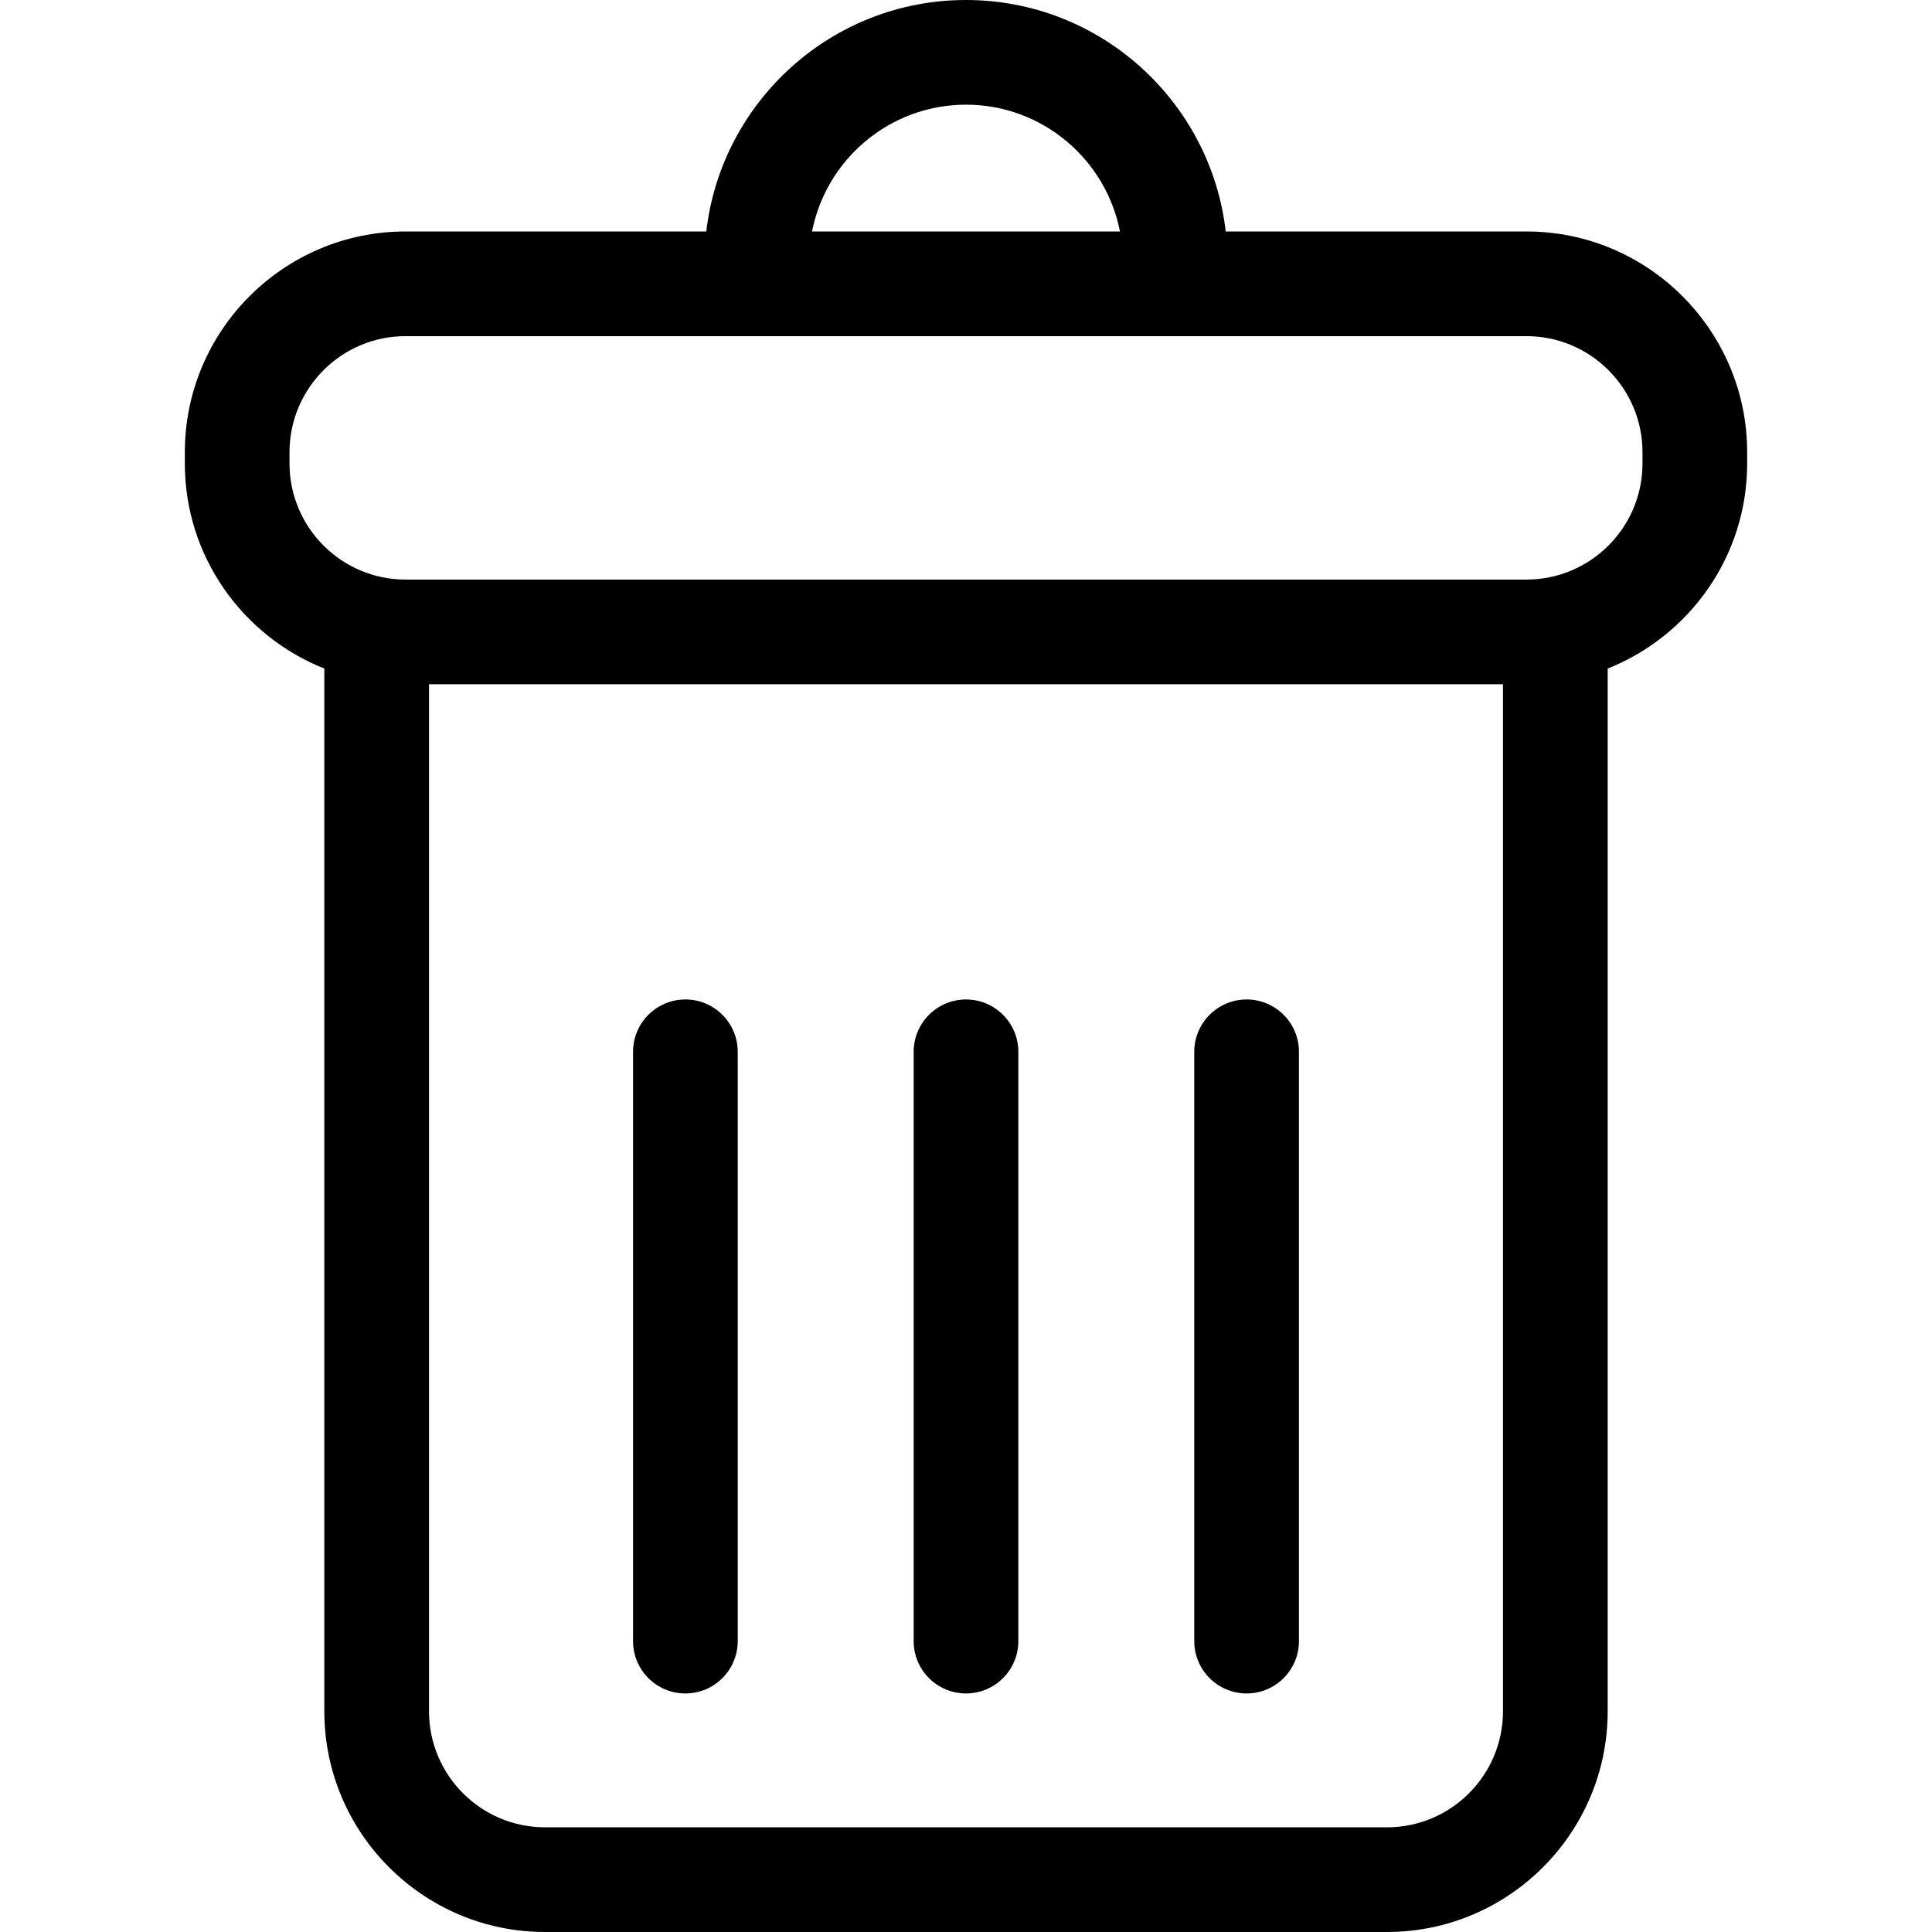
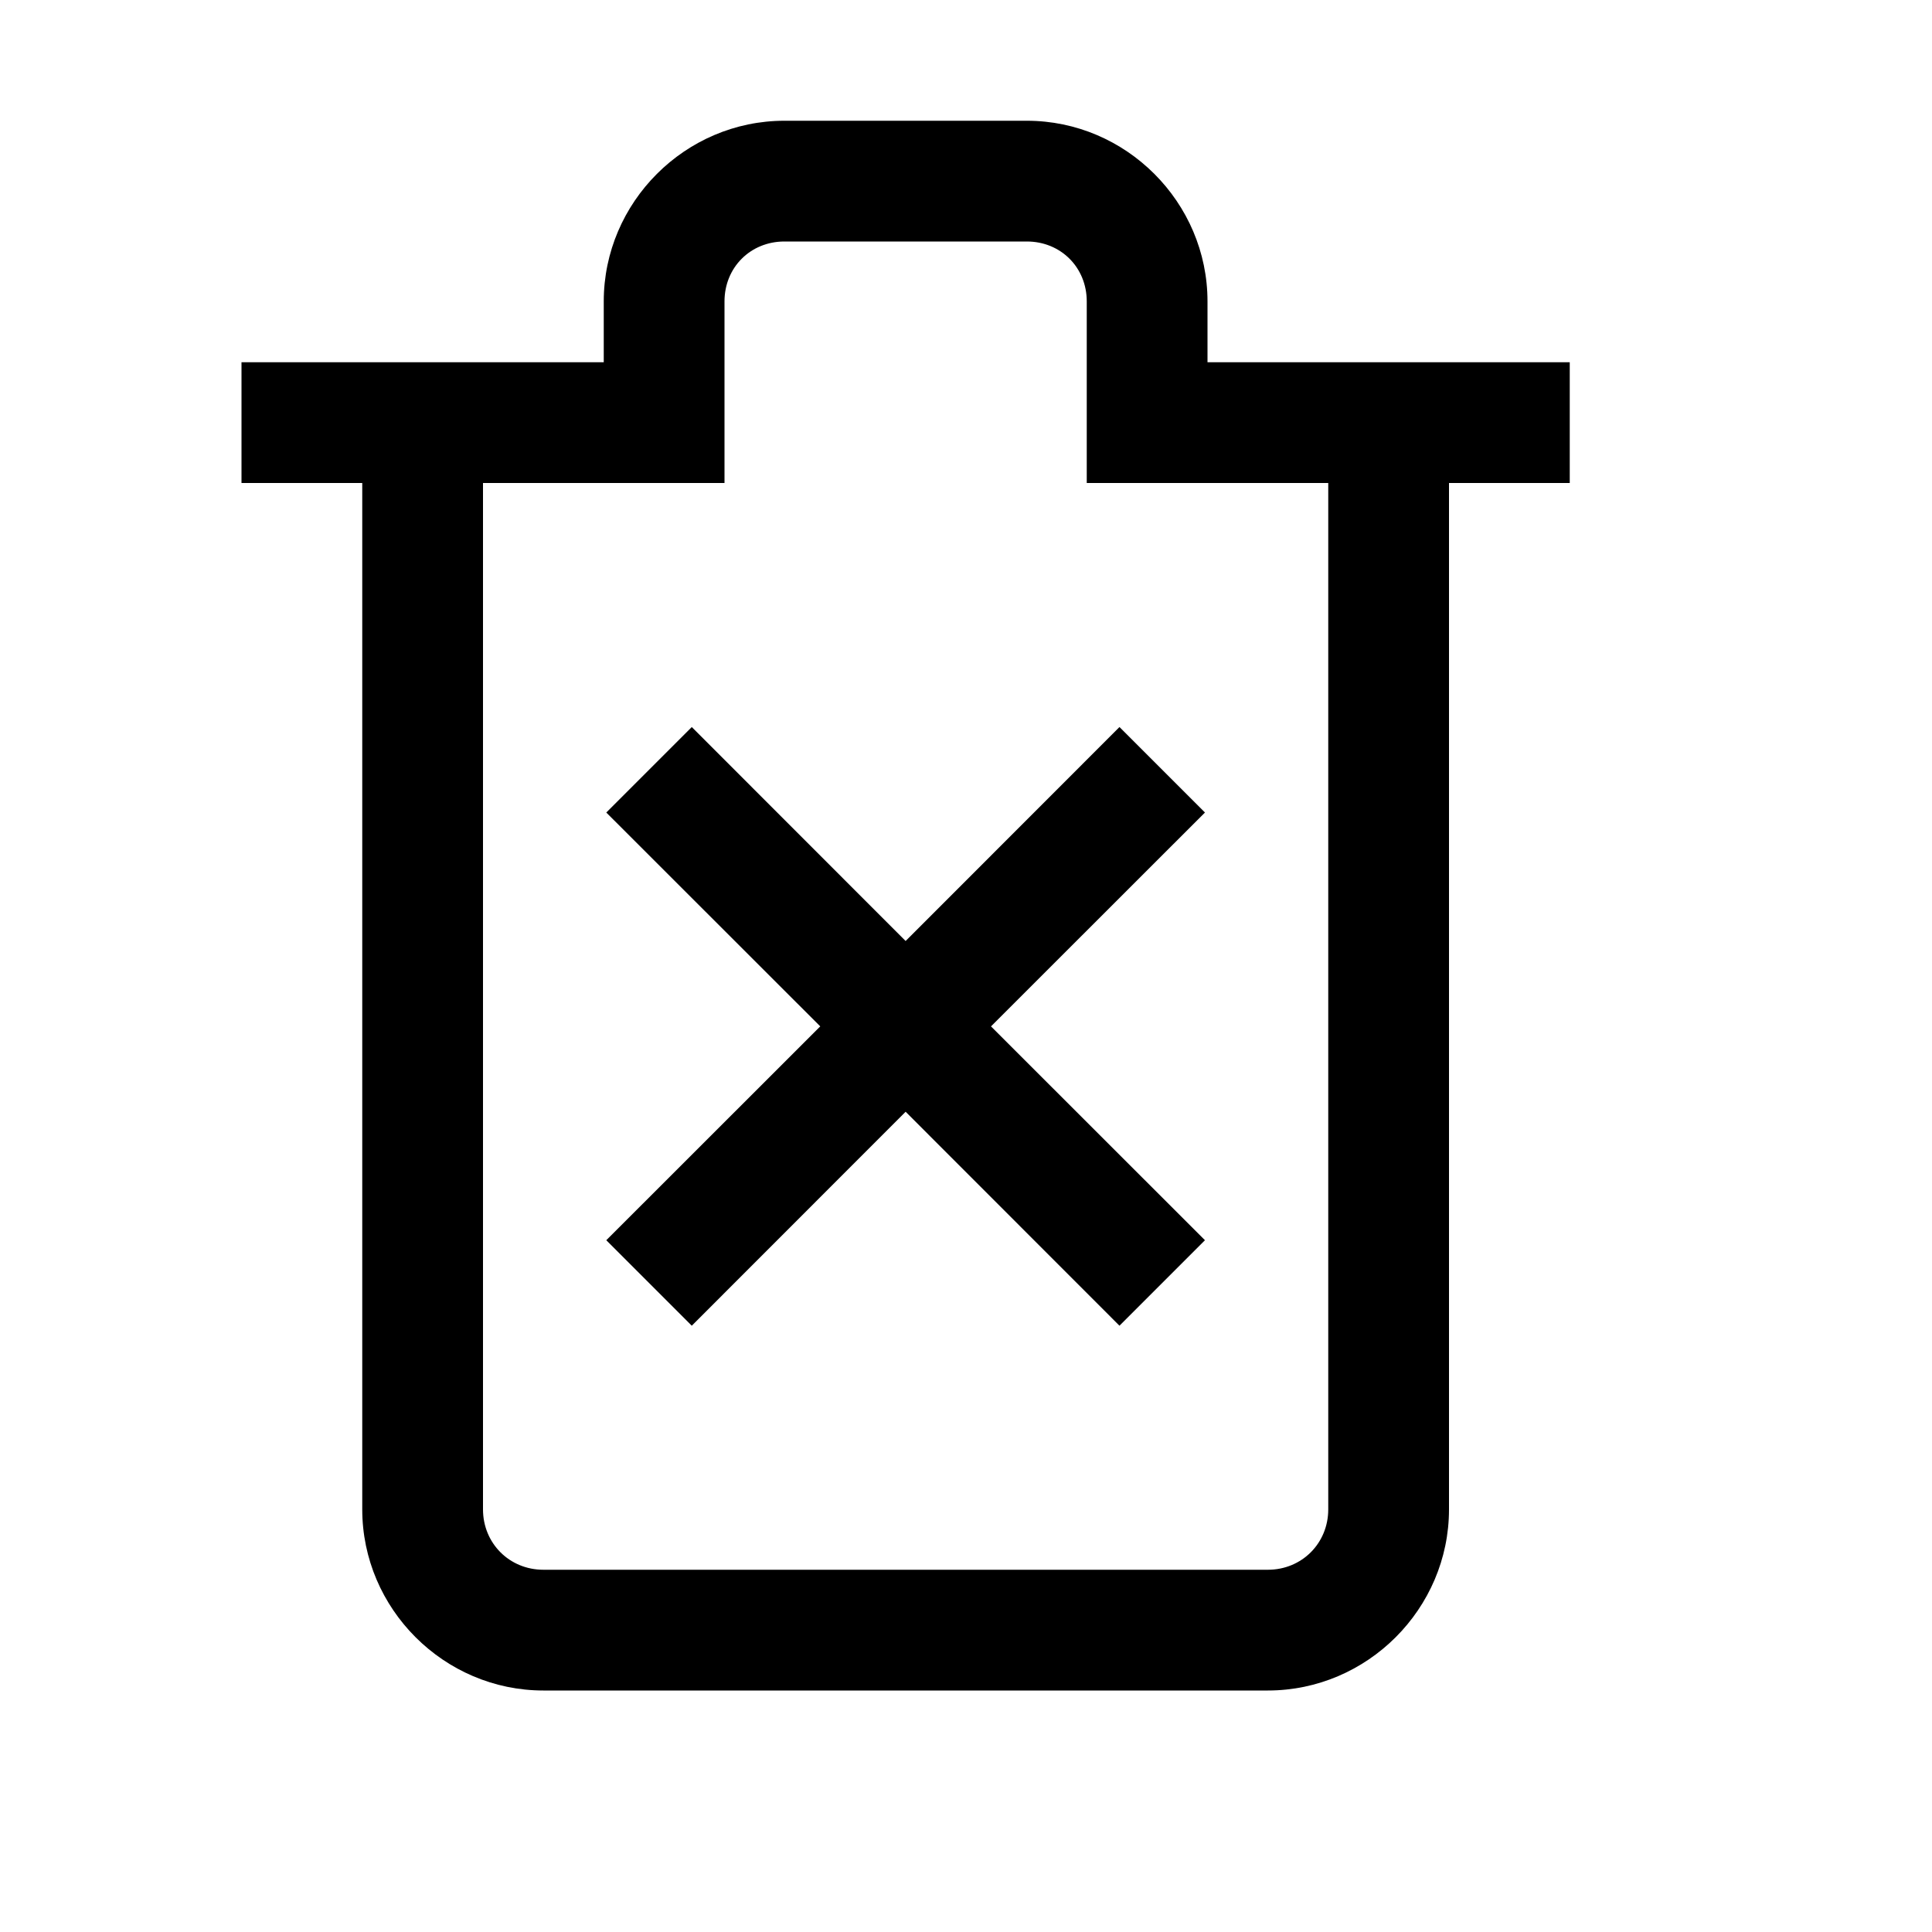
- <svg xmlns="http://www.w3.org/2000/svg" version="1.1" id="Capa_1" x="0px" y="0px" width="482.428px" height="482.429px" viewBox="0 0 482.428 482.429" style="enable-background:new 0 0 482.428 482.429;" xml:space="preserve">
-   <g>
-     <g>
-       <path d="M381.163,57.799h-75.094C302.323,25.316,274.686,0,241.214,0c-33.471,0-61.104,25.315-64.85,57.799h-75.098    c-30.39,0-55.111,24.728-55.111,55.117v2.828c0,23.223,14.46,43.1,34.83,51.199v260.369c0,30.39,24.724,55.117,55.112,55.117    h210.236c30.389,0,55.111-24.729,55.111-55.117V166.944c20.369-8.1,34.83-27.977,34.83-51.199v-2.828    C436.274,82.527,411.551,57.799,381.163,57.799z M241.214,26.139c19.037,0,34.927,13.645,38.443,31.66h-76.879    C206.293,39.783,222.184,26.139,241.214,26.139z M375.305,427.312c0,15.978-13,28.979-28.973,28.979H136.096    c-15.973,0-28.973-13.002-28.973-28.979V170.861h268.182V427.312z M410.135,115.744c0,15.978-13,28.979-28.973,28.979H101.266    c-15.973,0-28.973-13.001-28.973-28.979v-2.828c0-15.978,13-28.979,28.973-28.979h279.897c15.973,0,28.973,13.001,28.973,28.979    V115.744z" />
-       <path d="M171.144,422.863c7.218,0,13.069-5.853,13.069-13.068V262.641c0-7.216-5.852-13.07-13.069-13.07    c-7.217,0-13.069,5.854-13.069,13.07v147.154C158.074,417.012,163.926,422.863,171.144,422.863z" />
-       <path d="M241.214,422.863c7.218,0,13.07-5.853,13.07-13.068V262.641c0-7.216-5.854-13.07-13.07-13.07    c-7.217,0-13.069,5.854-13.069,13.07v147.154C228.145,417.012,233.996,422.863,241.214,422.863z" />
-       <path d="M311.284,422.863c7.217,0,13.068-5.853,13.068-13.068V262.641c0-7.216-5.852-13.07-13.068-13.07    c-7.219,0-13.07,5.854-13.07,13.07v147.154C298.213,417.012,304.067,422.863,311.284,422.863z" />
-     </g>
-   </g>
-   <g>
- </g>
-   <g>
- </g>
-   <g>
- </g>
-   <g>
- </g>
-   <g>
- </g>
-   <g>
- </g>
-   <g>
- </g>
-   <g>
- </g>
-   <g>
- </g>
-   <g>
- </g>
-   <g>
- </g>
-   <g>
- </g>
-   <g>
- </g>
-   <g>
- </g>
-   <g>
- </g>
+ <svg xmlns="http://www.w3.org/2000/svg" viewBox="0 0 16 16">
+   <path style="line-height:normal;text-indent:0;text-align:start;text-decoration-line:none;text-decoration-style:solid;text-decoration-color:#000;text-transform:none;block-progression:tb;isolation:auto;mix-blend-mode:normal" d="M 6.496 1 C 5.675 1 5 1.675 5 2.496 L 5 3 L 2.5 3 L 2 3 L 2 4 L 2.5 4 L 3 4 L 3 12.5 C 3 13.323 3.677 14 4.5 14 L 10.5 14 C 11.323 14 12 13.323 12 12.5 L 12 4 L 12.5 4 L 13 4 L 13 3 L 12.5 3 L 10 3 L 10 2.496 C 10 1.675 9.325 1 8.504 1 L 6.496 1 z M 6.496 2 L 8.504 2 C 8.785 2 9 2.215 9 2.496 L 9 4 L 11 4 L 11 12.5 C 11 12.781 10.781 13 10.5 13 L 4.5 13 C 4.219 13 4 12.781 4 12.5 L 4 4 L 6 4 L 6 2.496 C 6 2.215 6.215 2 6.496 2 z M 5.729 6.021 L 5.021 6.729 L 6.793 8.5 L 5.021 10.271 L 5.729 10.979 L 7.5 9.207 L 9.271 10.979 L 9.979 10.271 L 8.207 8.5 L 9.979 6.729 L 9.271 6.021 L 7.5 7.793 L 5.729 6.021 z" color="#000" font-weight="400" font-family="sans-serif" white-space="normal" overflow="visible" />
</svg>
